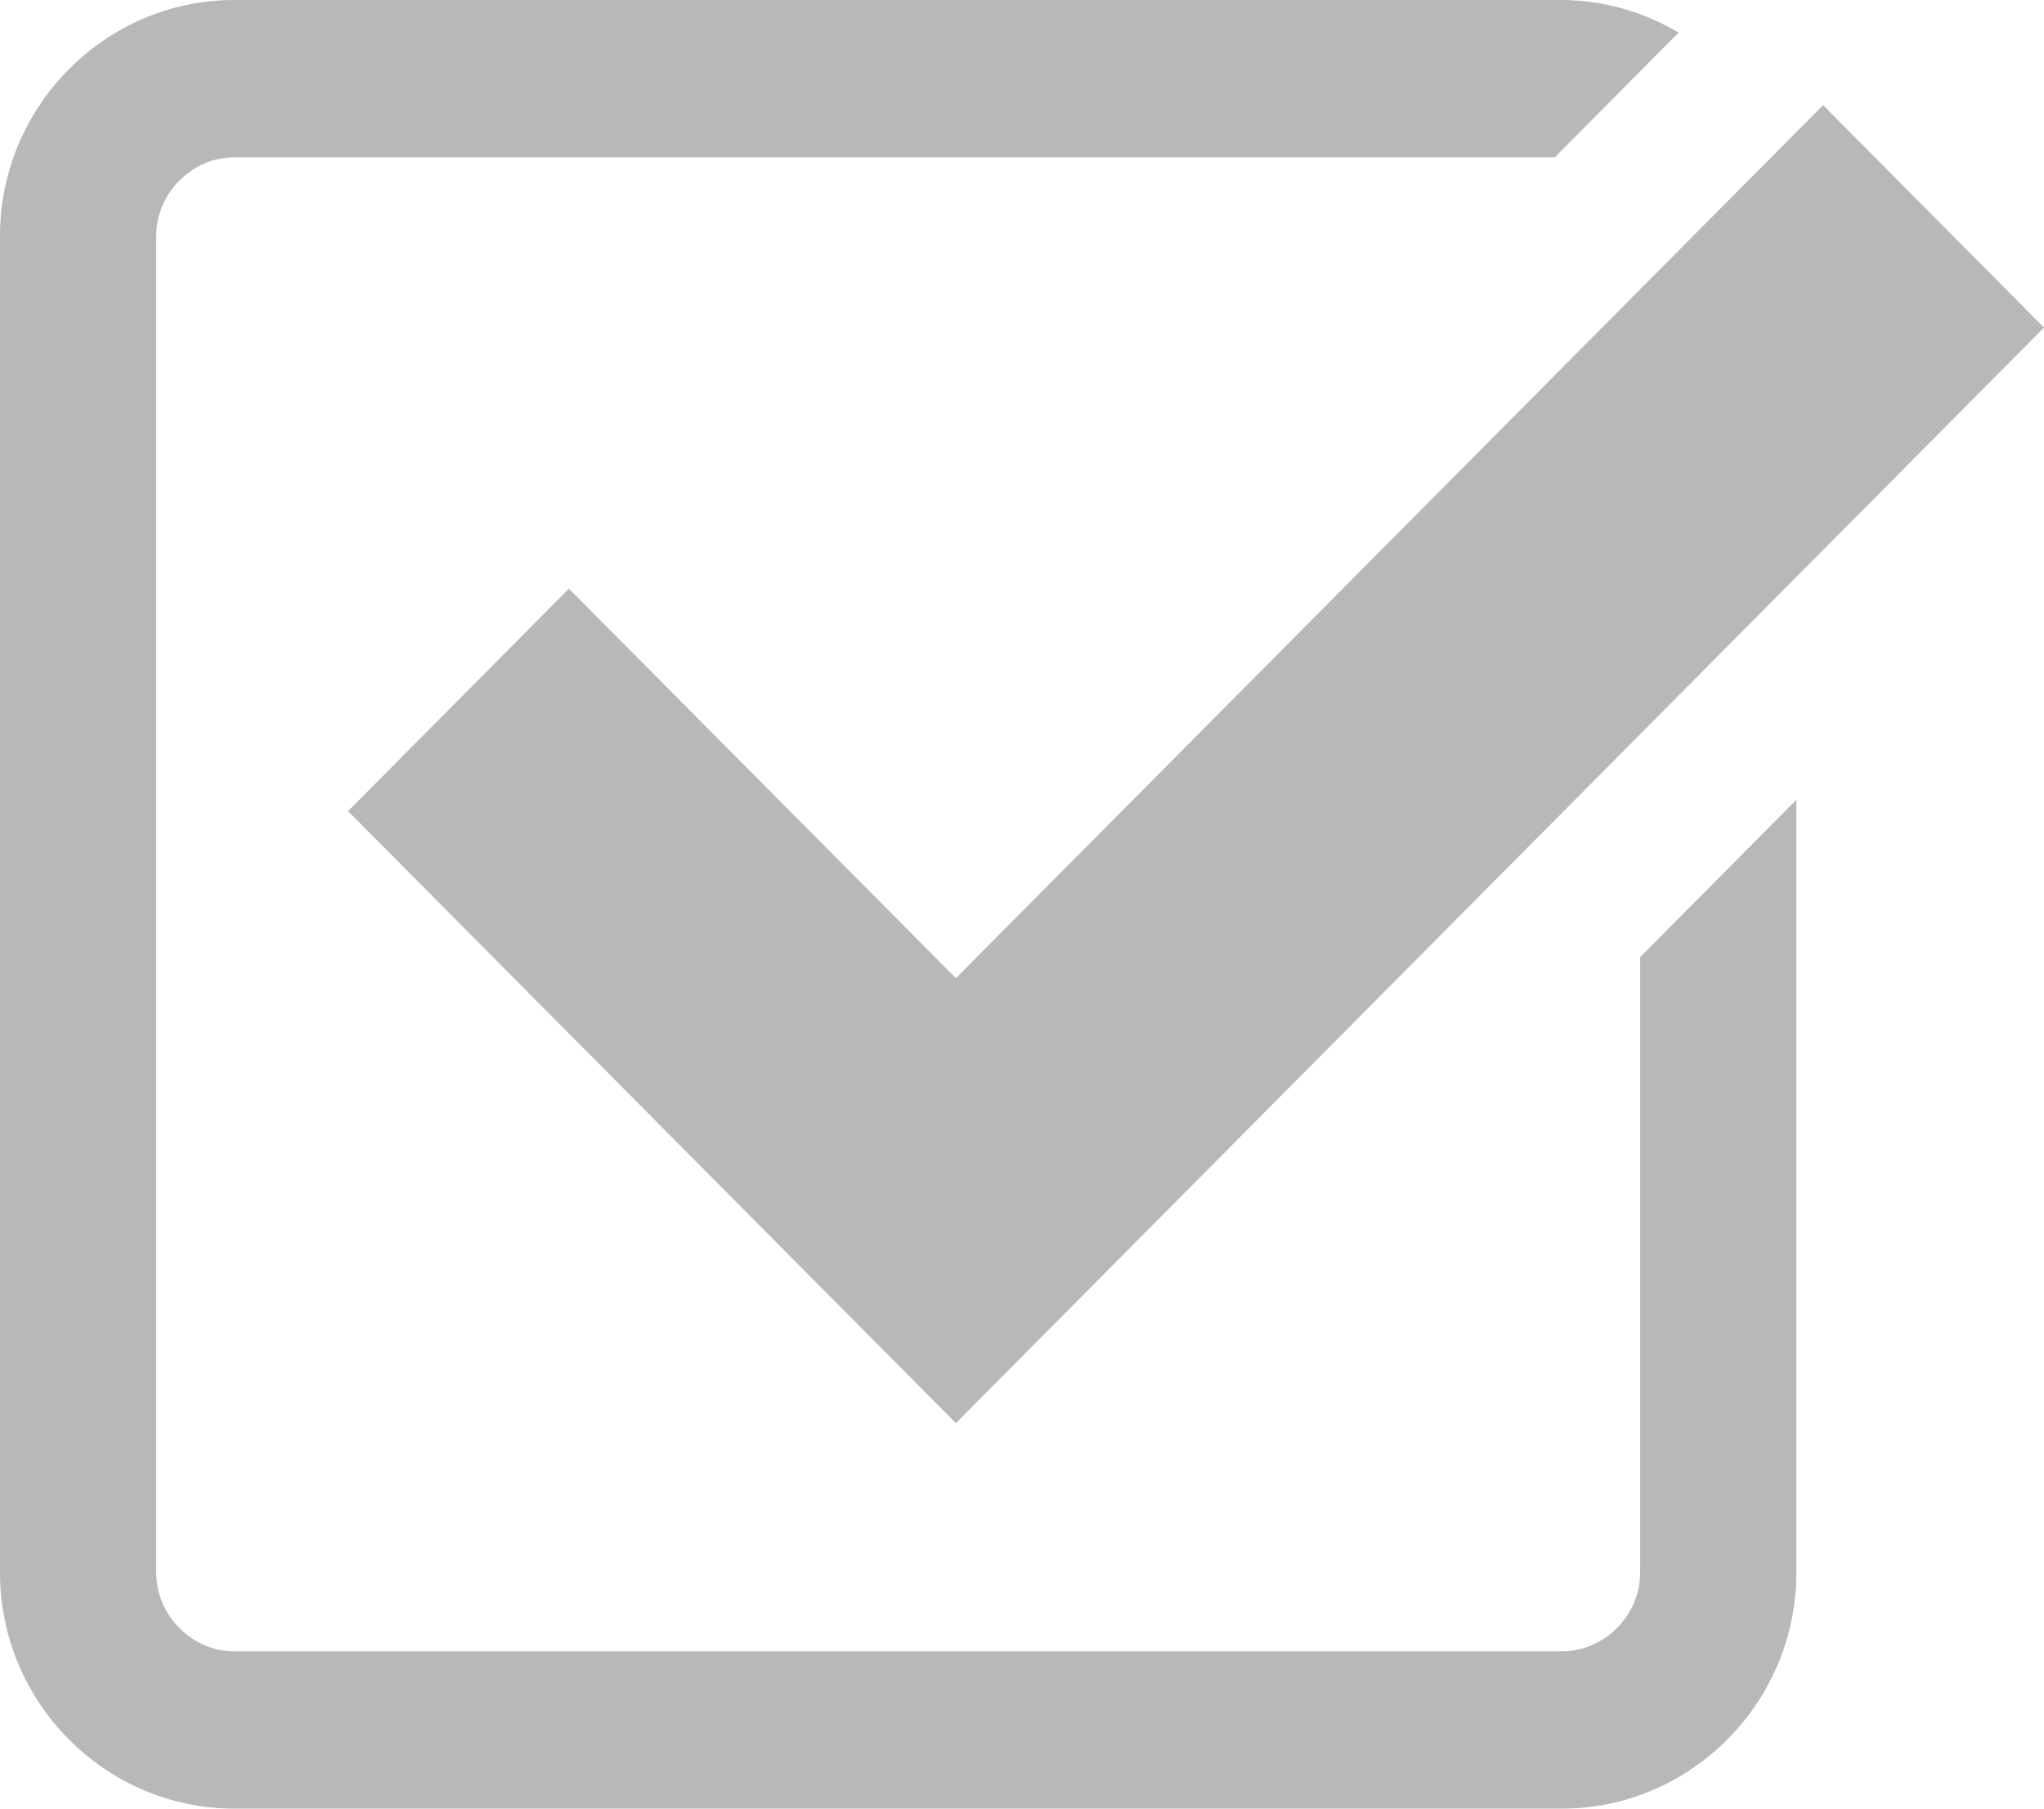
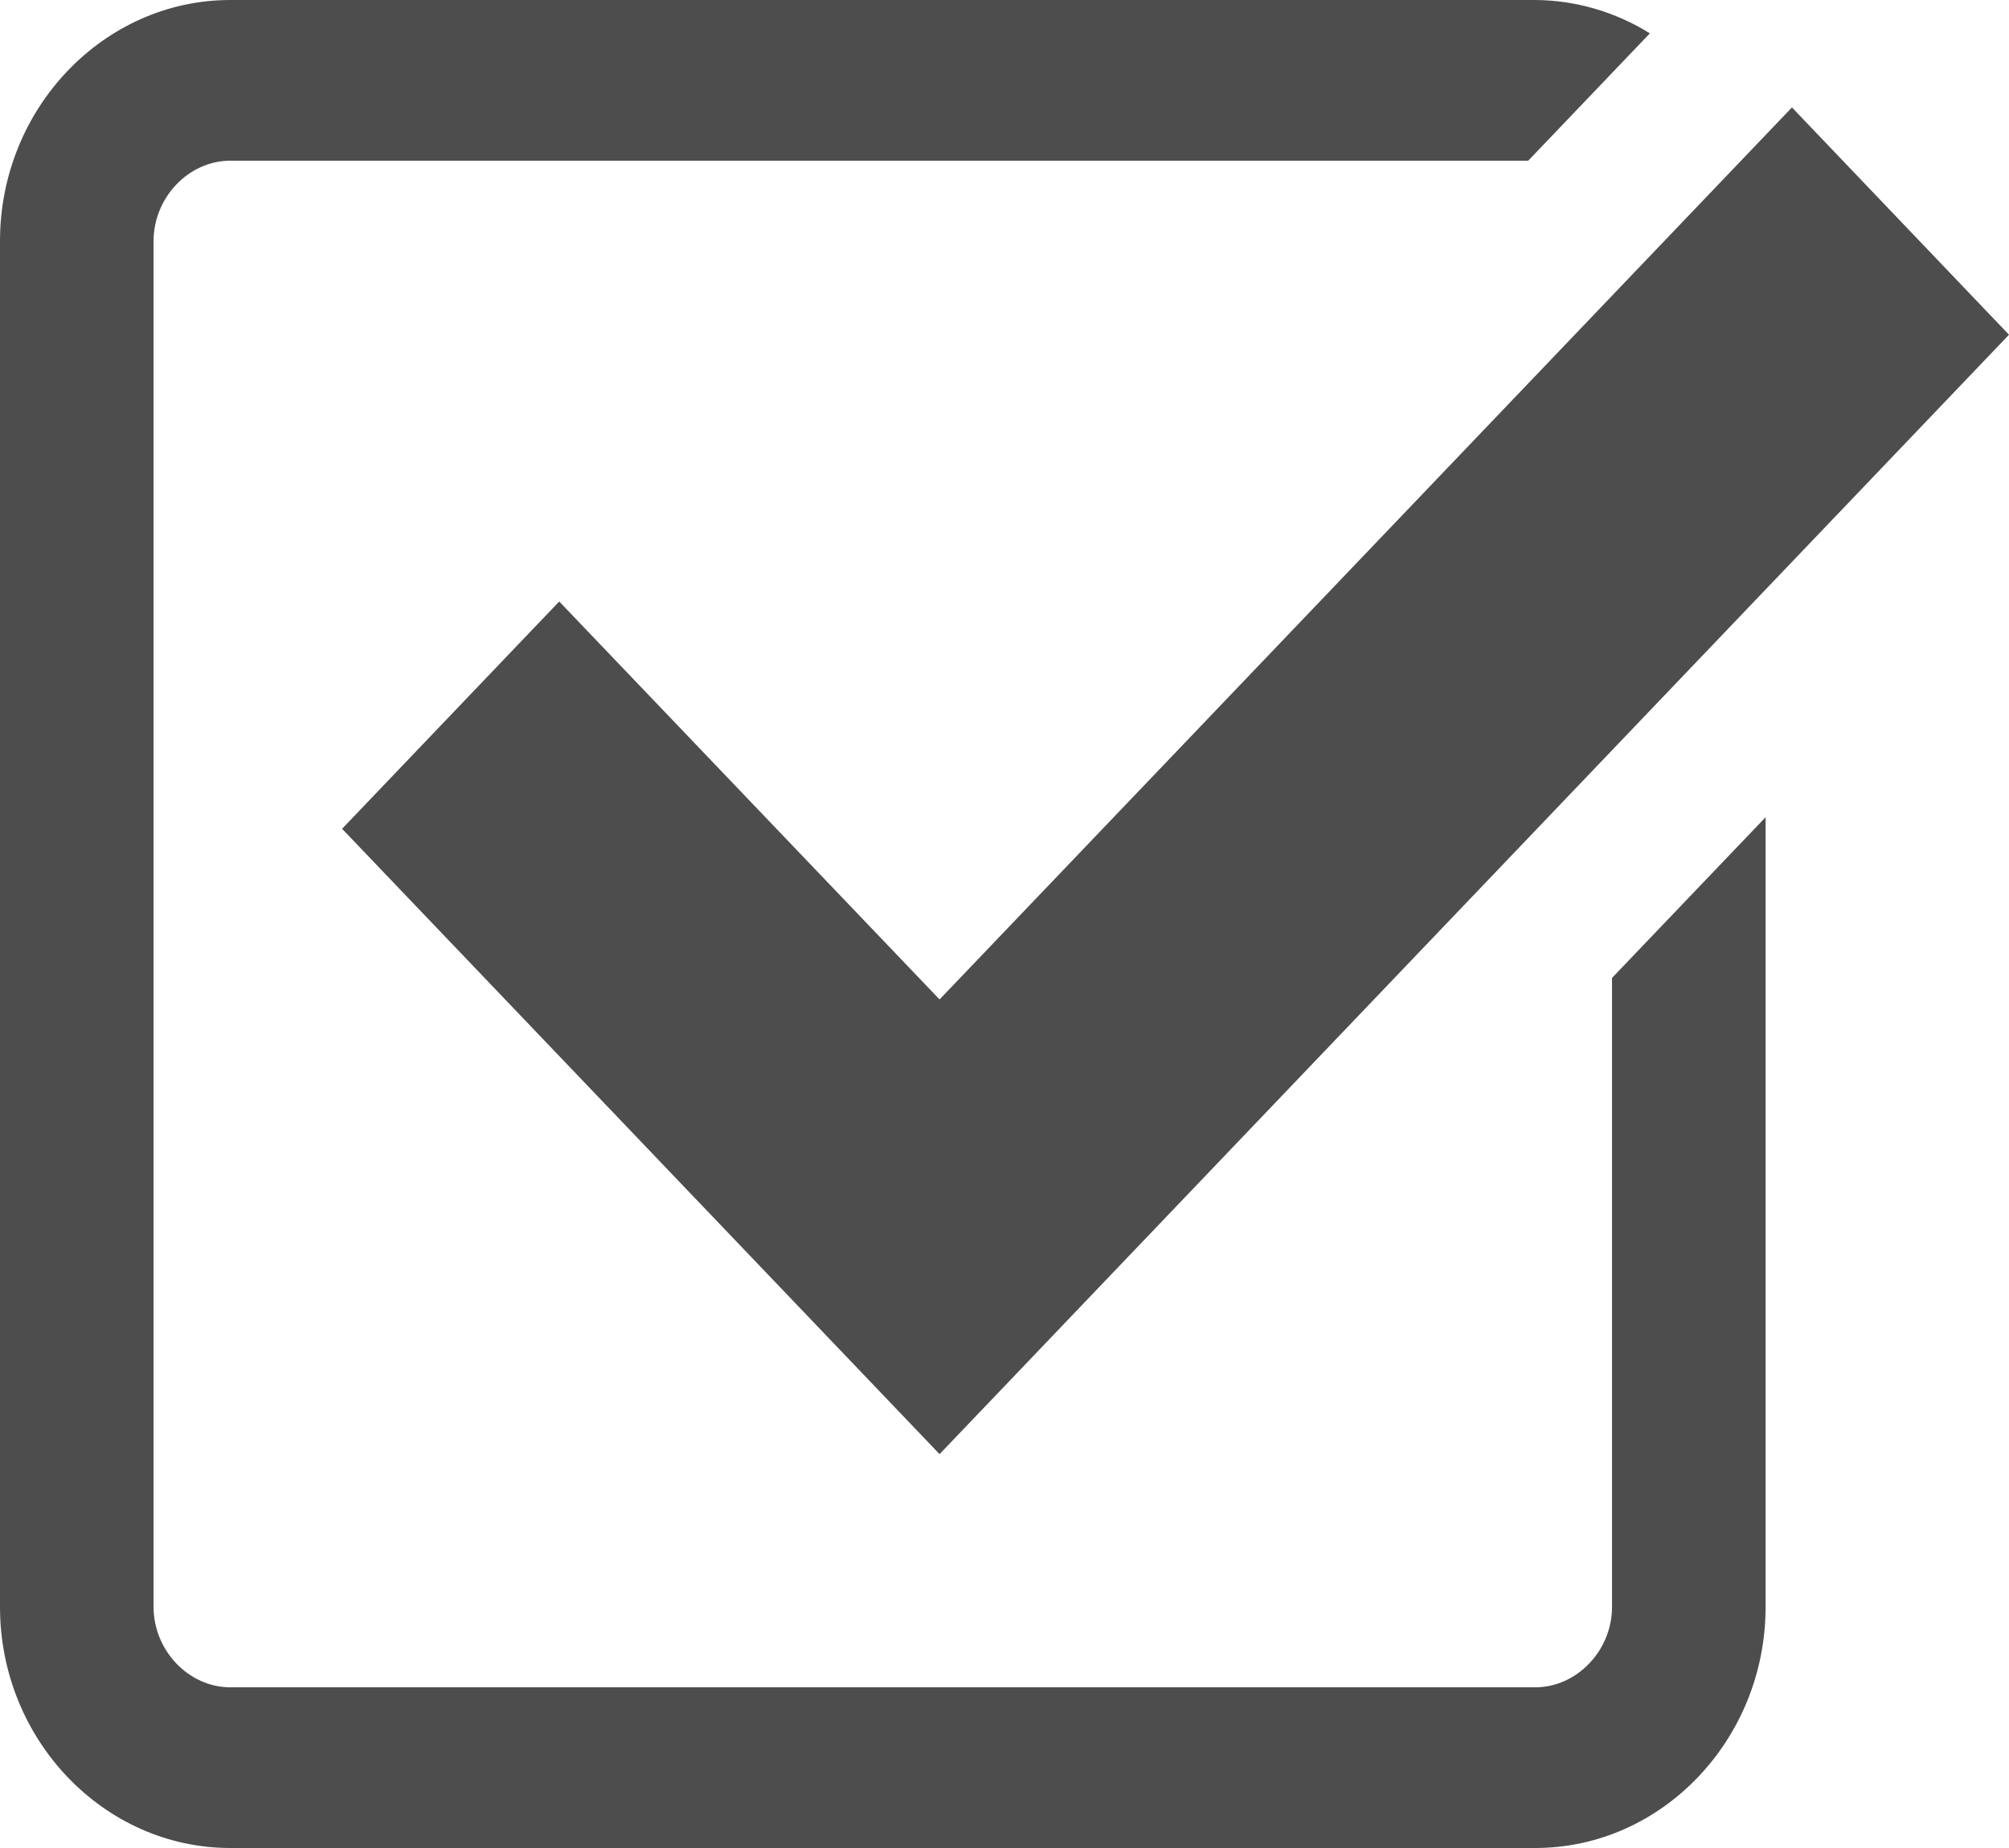
- <svg xmlns="http://www.w3.org/2000/svg" width="26" height="23" viewBox="0 0 26 23" fill="none">
-   <g opacity="0.4">
-     <path d="M7.237 7.486L4.427 10.315L12.159 18.098L26 4.166L23.19 1.337L12.159 12.439L7.237 7.486Z" fill="#4D4D4D" />
-     <path d="M20.863 20C20.863 20.542 20.408 21 19.869 21H2.98C2.442 21 1.987 20.542 1.987 20V3C1.987 2.458 2.442 2 2.98 2H19.778L21.352 0.415C20.903 0.147 20.392 0.003 19.869 0H2.98C1.341 0 0 1.35 0 3V20C0 21.65 1.341 23 2.98 23H19.869C21.508 23 22.85 21.65 22.85 20V10.171L20.863 12.171V20Z" fill="#4D4D4D" />
-   </g>
+ <svg xmlns="http://www.w3.org/2000/svg" width="25" height="23" viewBox="0 0 25 23" fill="none">
+   <path d="M6.959 7.486L4.257 10.315L11.692 18.098L25 4.166L22.299 1.337L11.692 12.439L6.959 7.486Z" fill="#4D4D4D" />
+   <path d="M20.06 20C20.06 20.542 19.623 21 19.105 21H2.866C2.348 21 1.911 20.542 1.911 20V3C1.911 2.458 2.348 2 2.866 2H19.017L20.531 0.415C20.1 0.147 19.607 0.003 19.105 0H2.866C1.29 0 0 1.35 0 3V20C0 21.65 1.29 23 2.866 23H19.105C20.681 23 21.971 21.65 21.971 20V10.171L20.06 12.171V20Z" fill="#4D4D4D" />
</svg>
